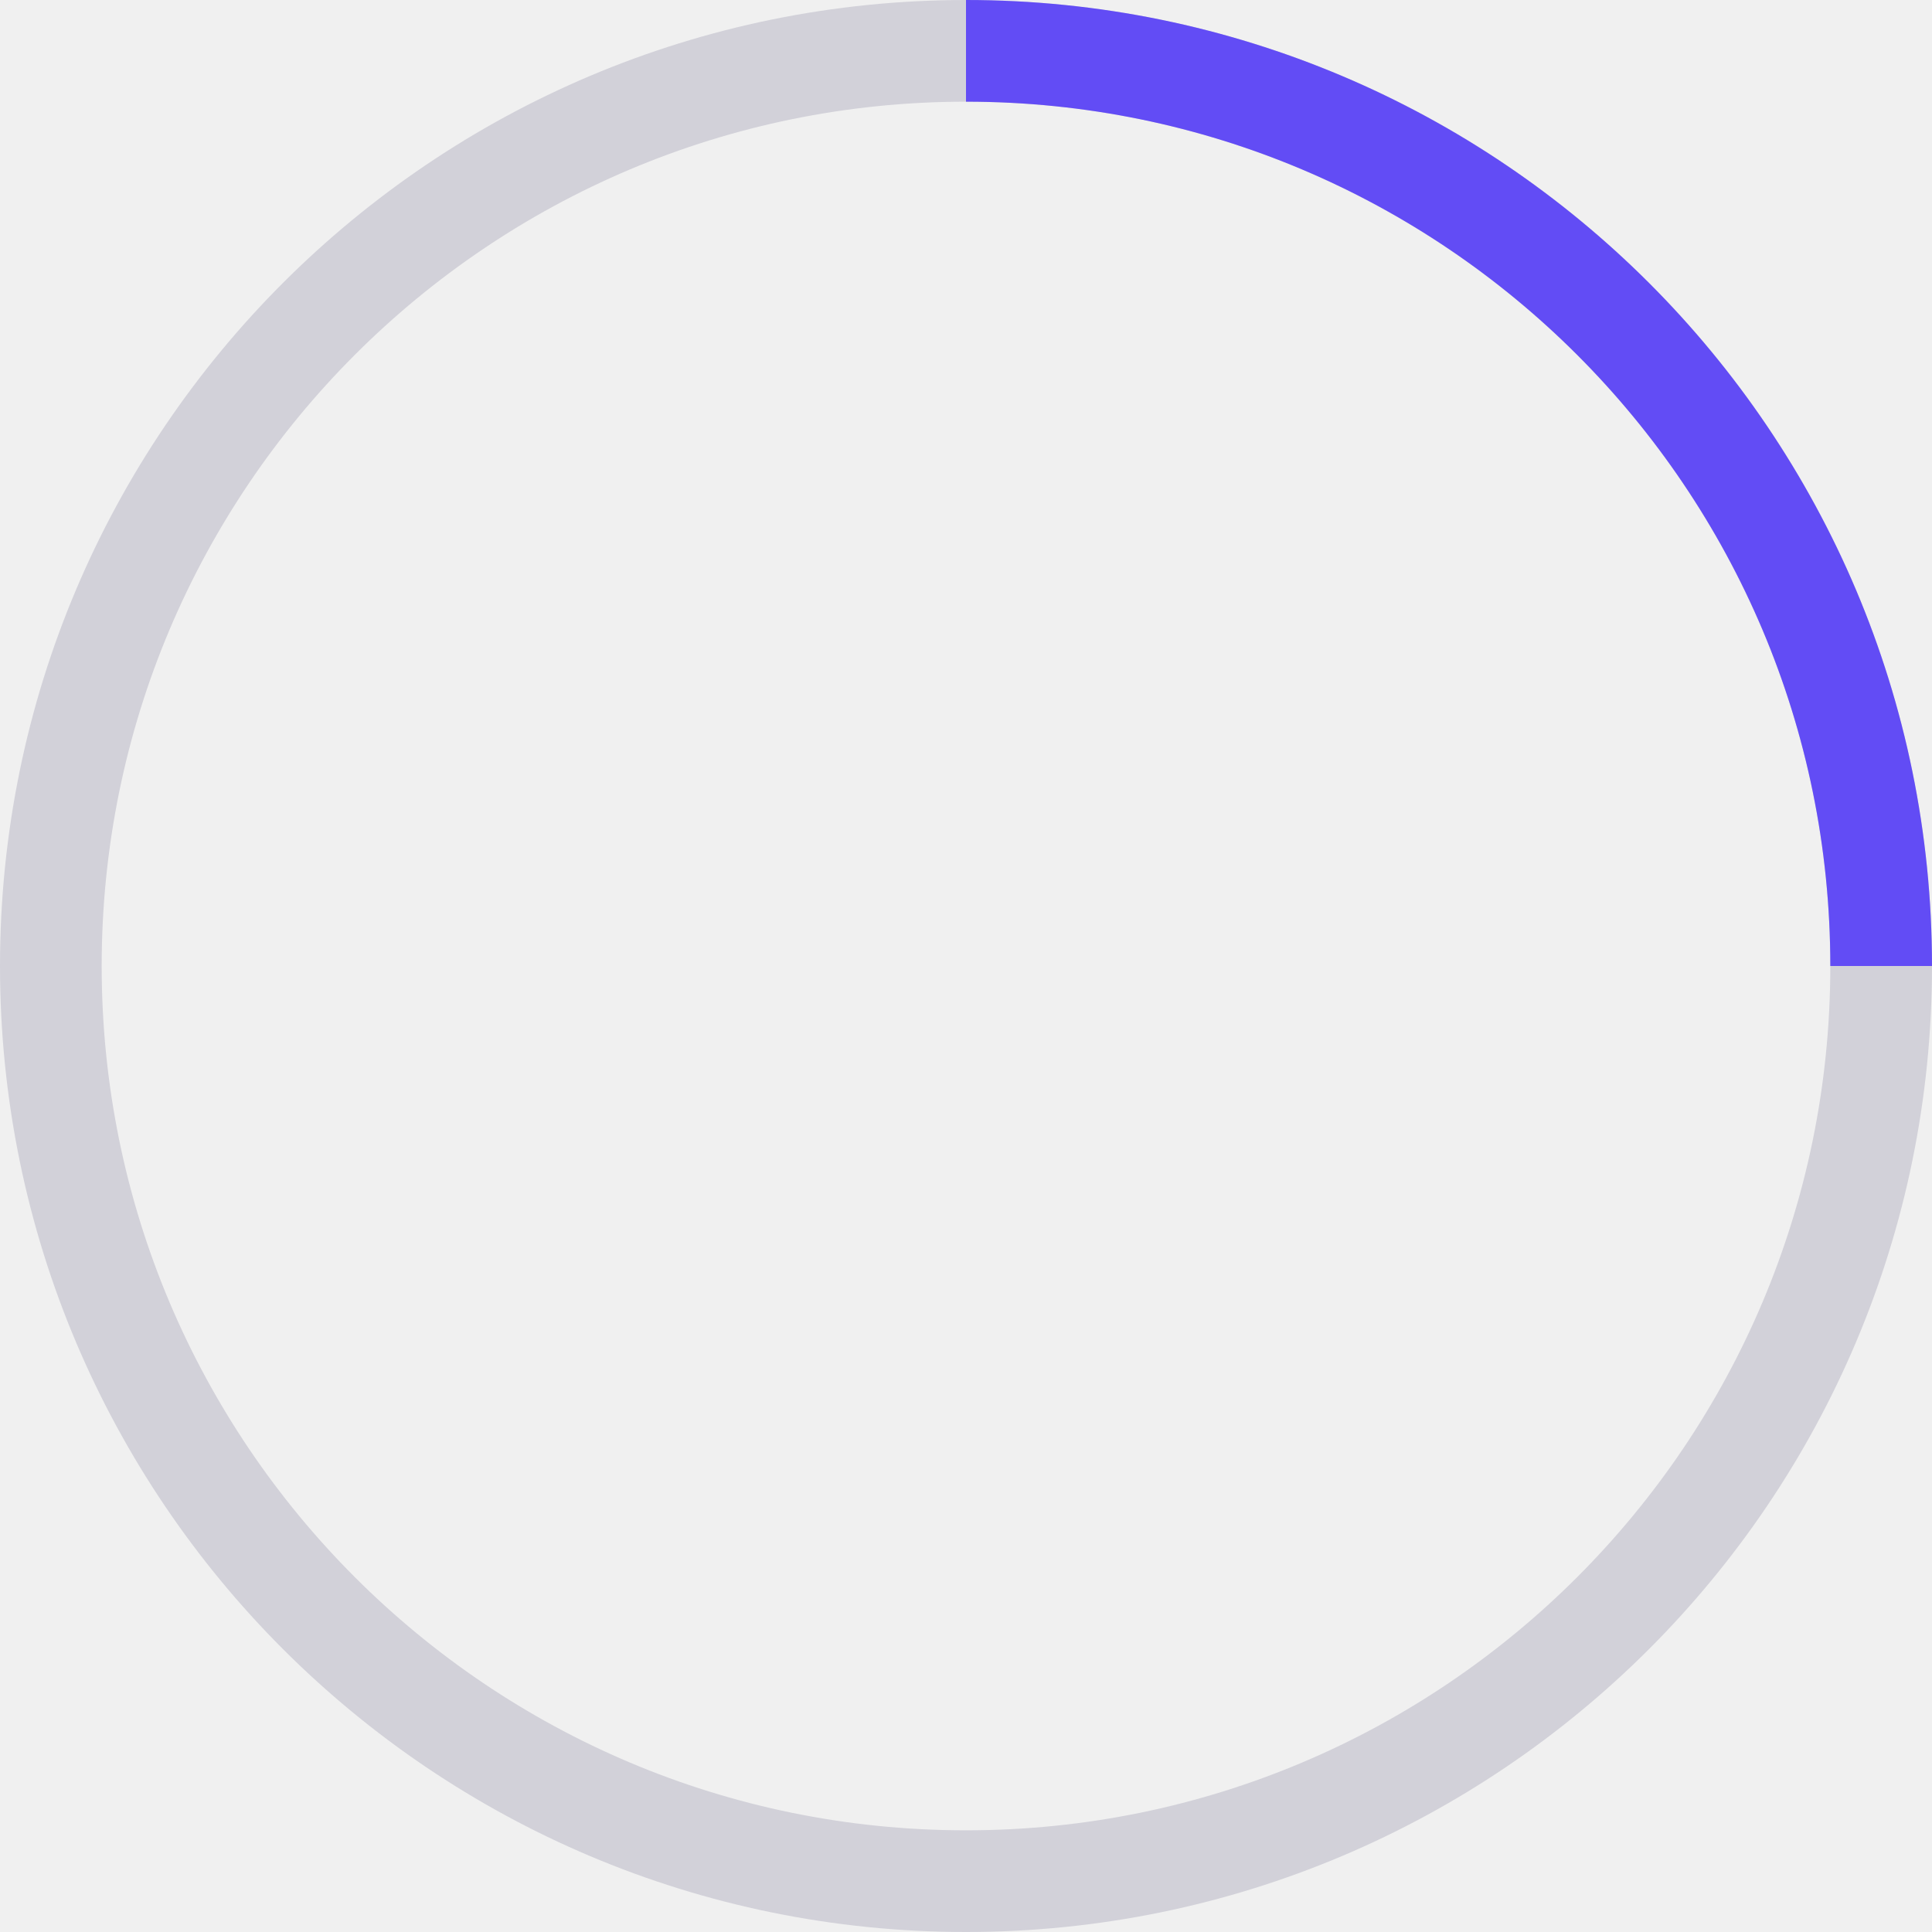
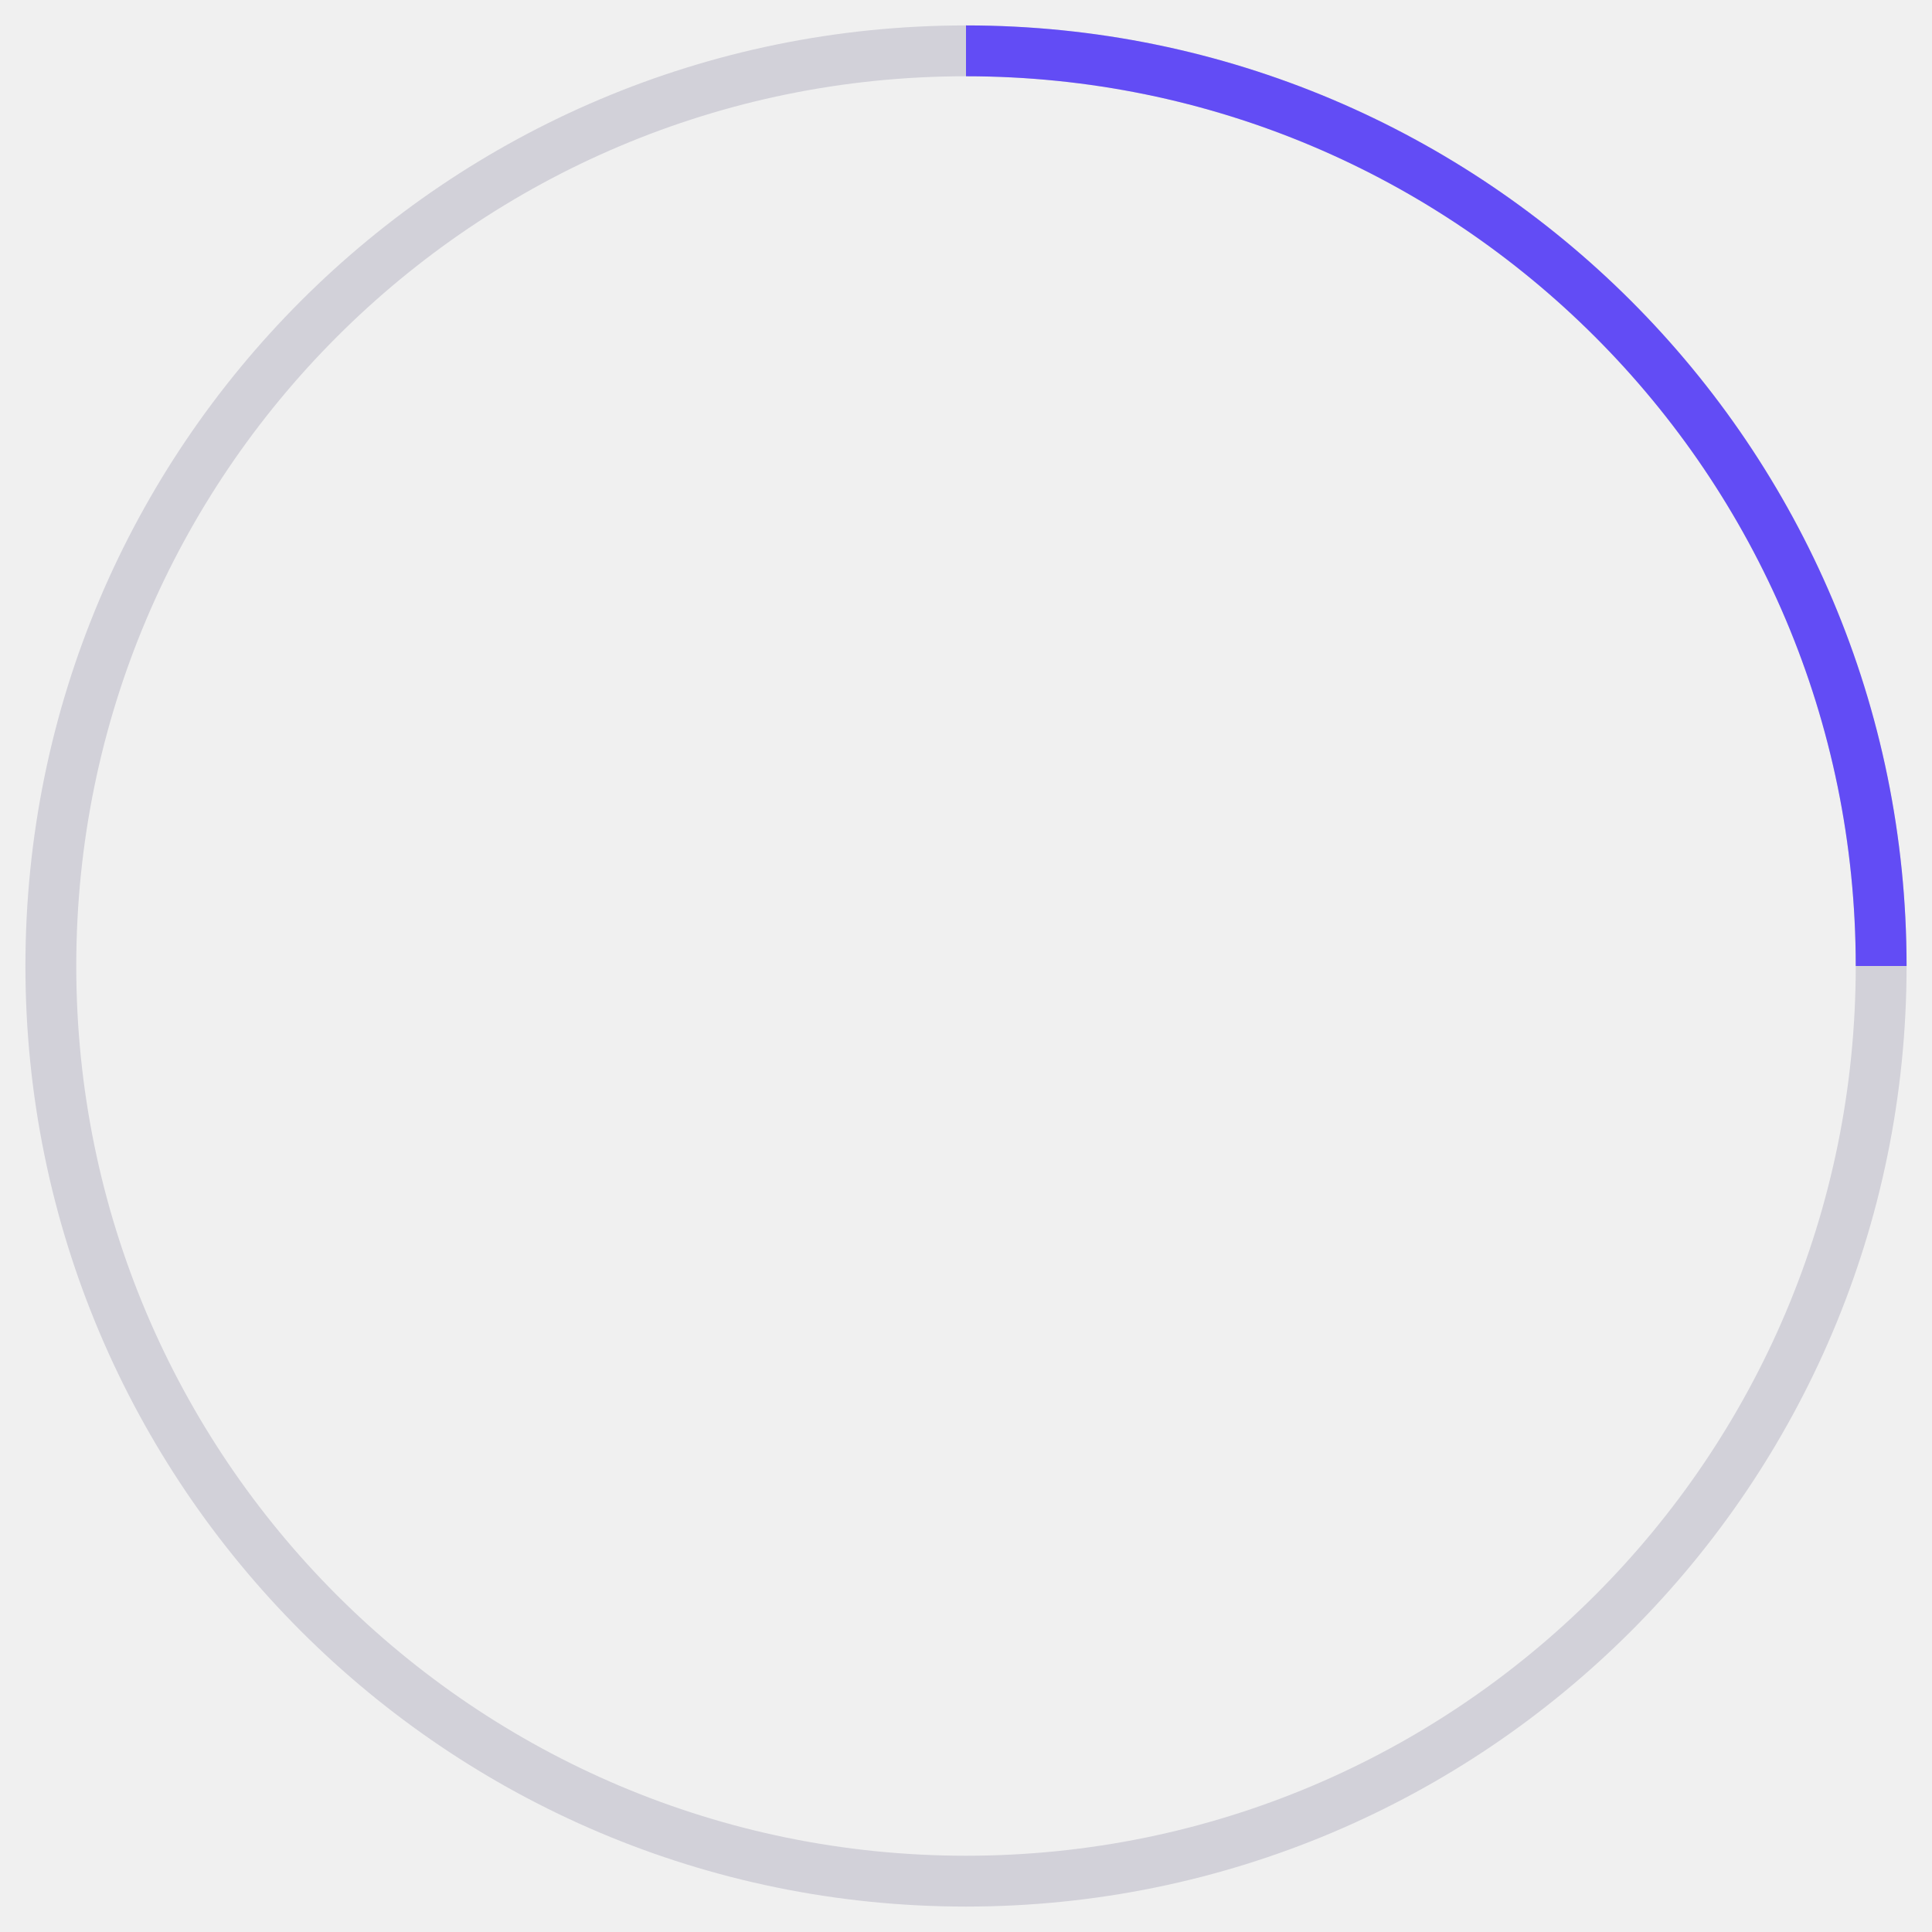
<svg xmlns="http://www.w3.org/2000/svg" width="38" height="38" viewBox="0 0 38 38" fill="none">
  <g clip-path="url(#clip0_33538_6271)">
-     <path d="M19 37C28.941 37 37 28.941 37 19C37 9.059 28.941 1 19 1C9.059 1 1 9.059 1 19C1 28.941 9.059 37 19 37Z" stroke="#D2D1D9" stroke-width="2" />
-     <path d="M37 19C37 9.06 28.94 1 19 1" stroke="#624CF5" stroke-width="2" />
+     <path d="M19 37C28.941 37 37 28.941 37 19C37 9.059 28.941 1 19 1C9.059 1 1 9.059 1 19C1 28.941 9.059 37 19 37Z" stroke="#D2D1D9" strokeWidth="2" />
+     <path d="M37 19C37 9.06 28.94 1 19 1" stroke="#624CF5" strokeWidth="2" />
  </g>
  <defs>
    <clipPath id="clip0_33538_6271">
      <rect width="38" height="38" fill="white" />
    </clipPath>
  </defs>
</svg>
